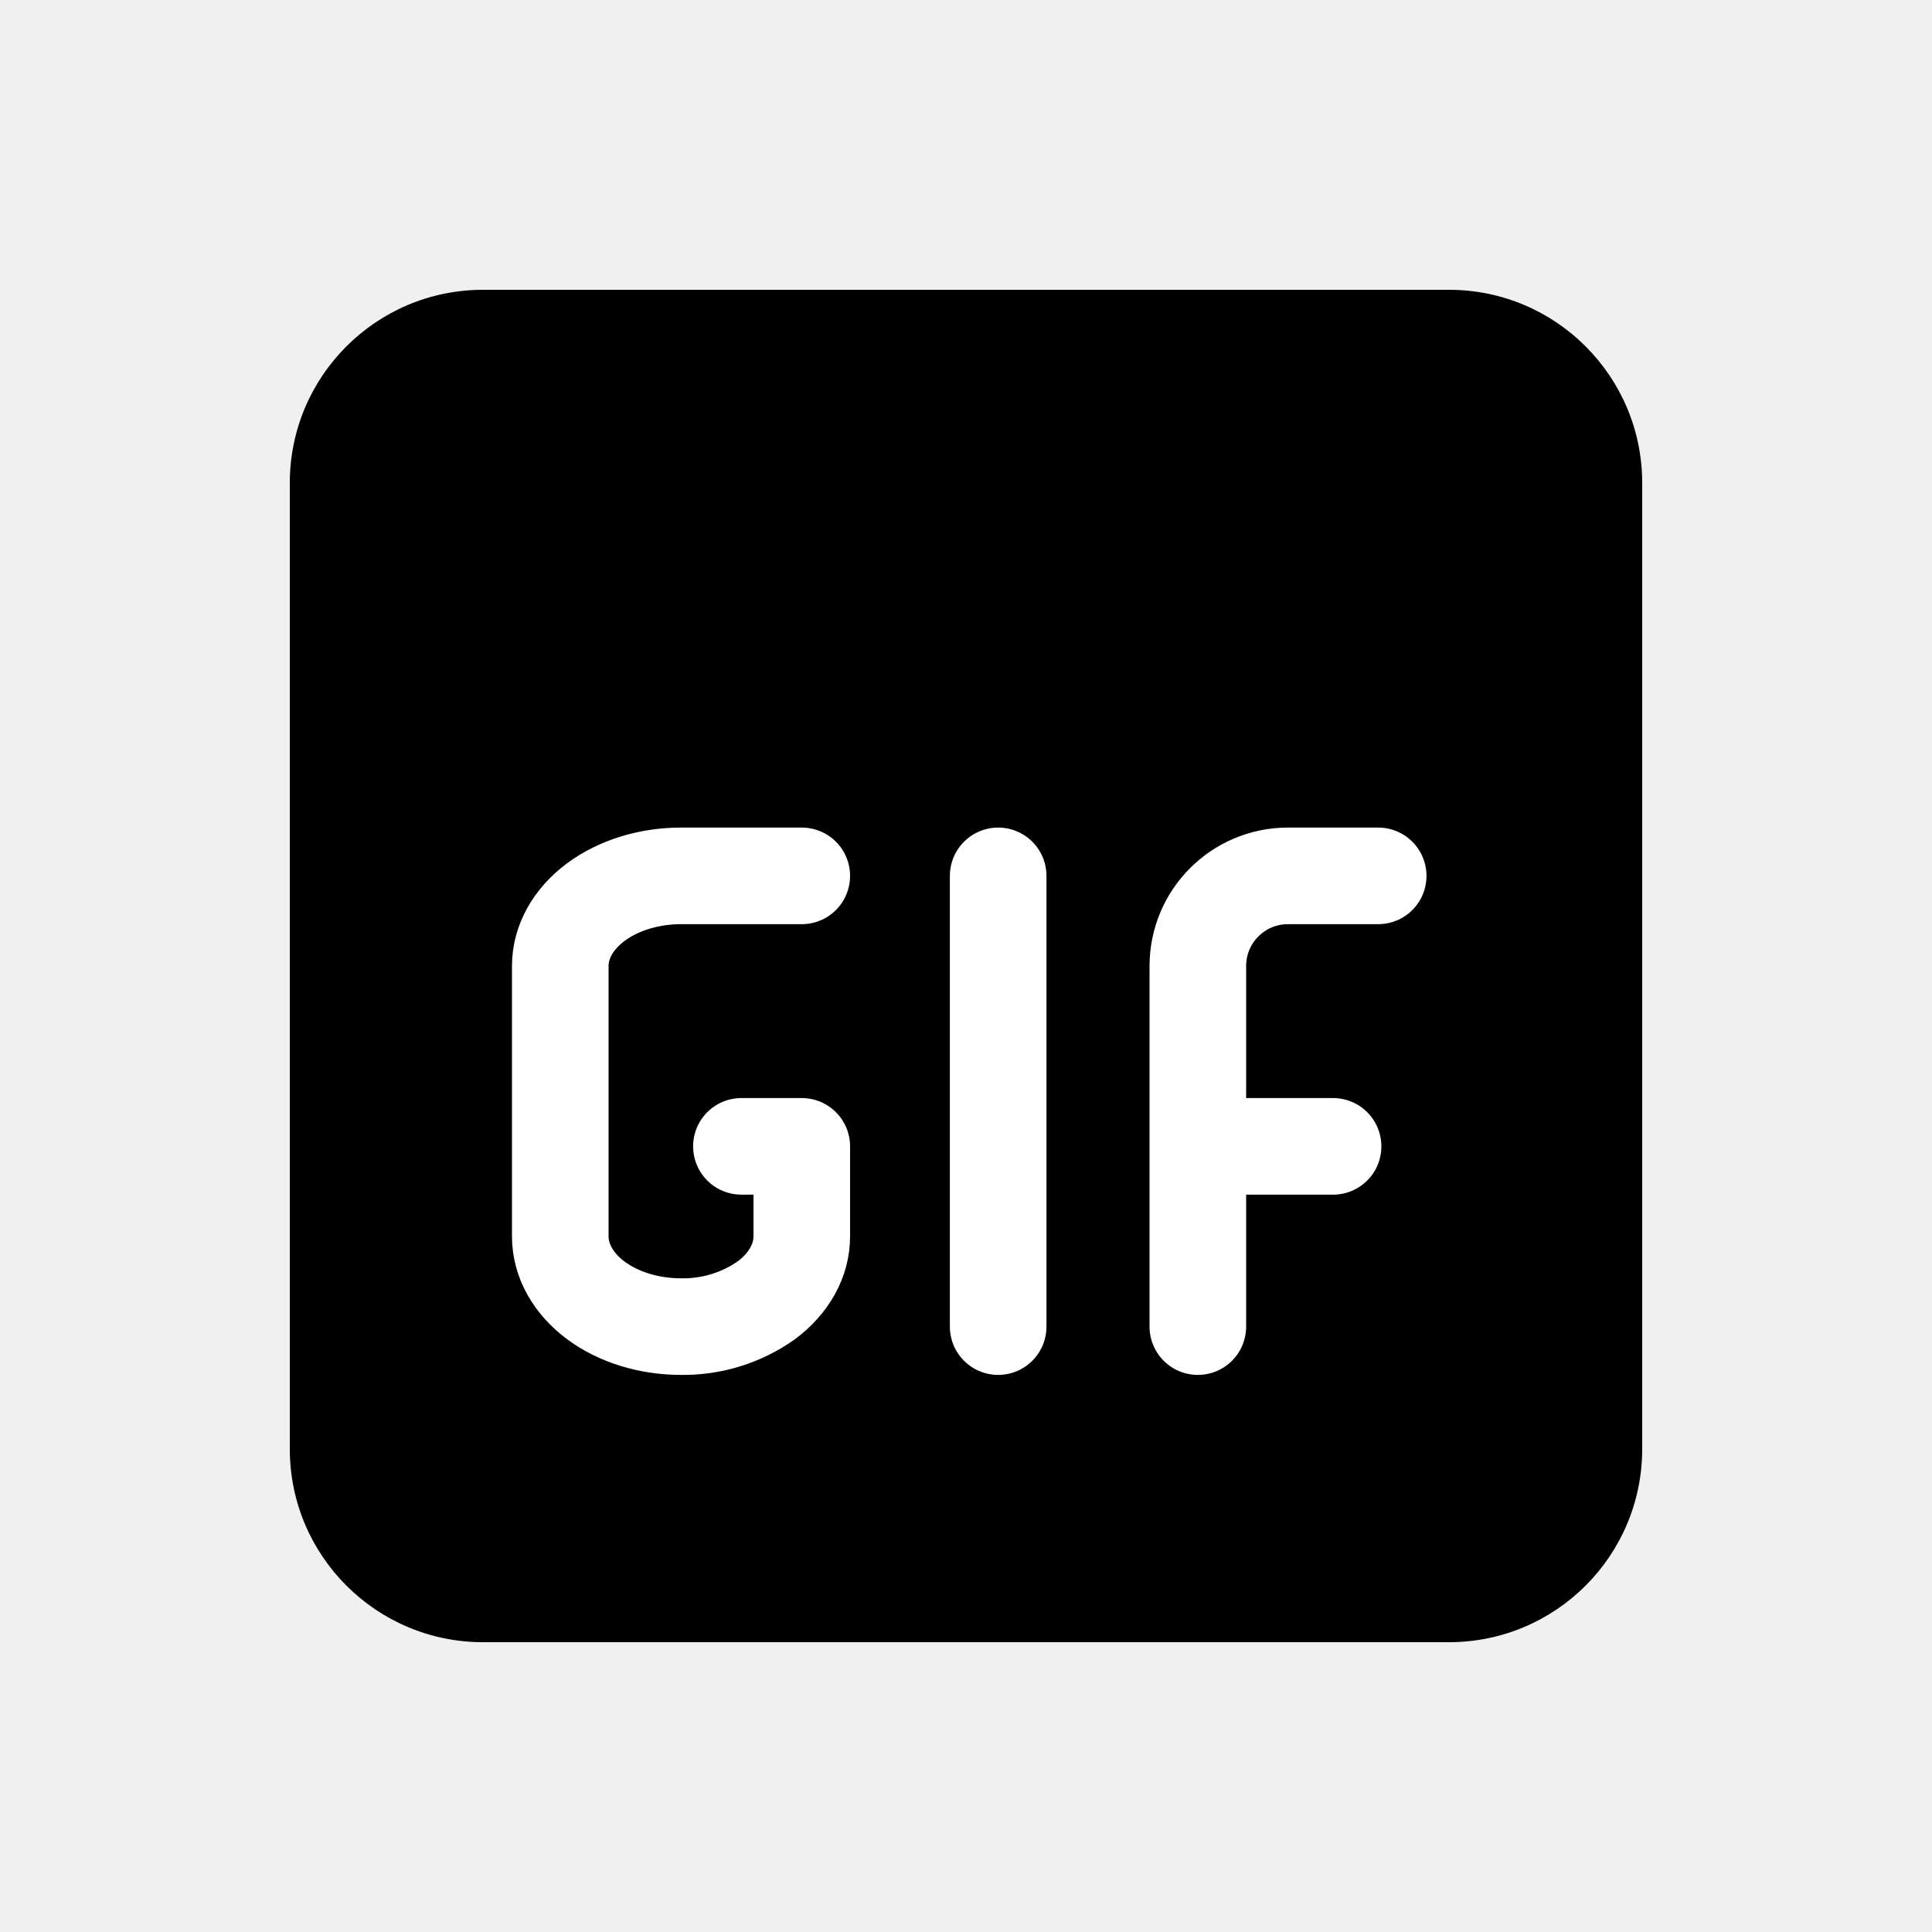
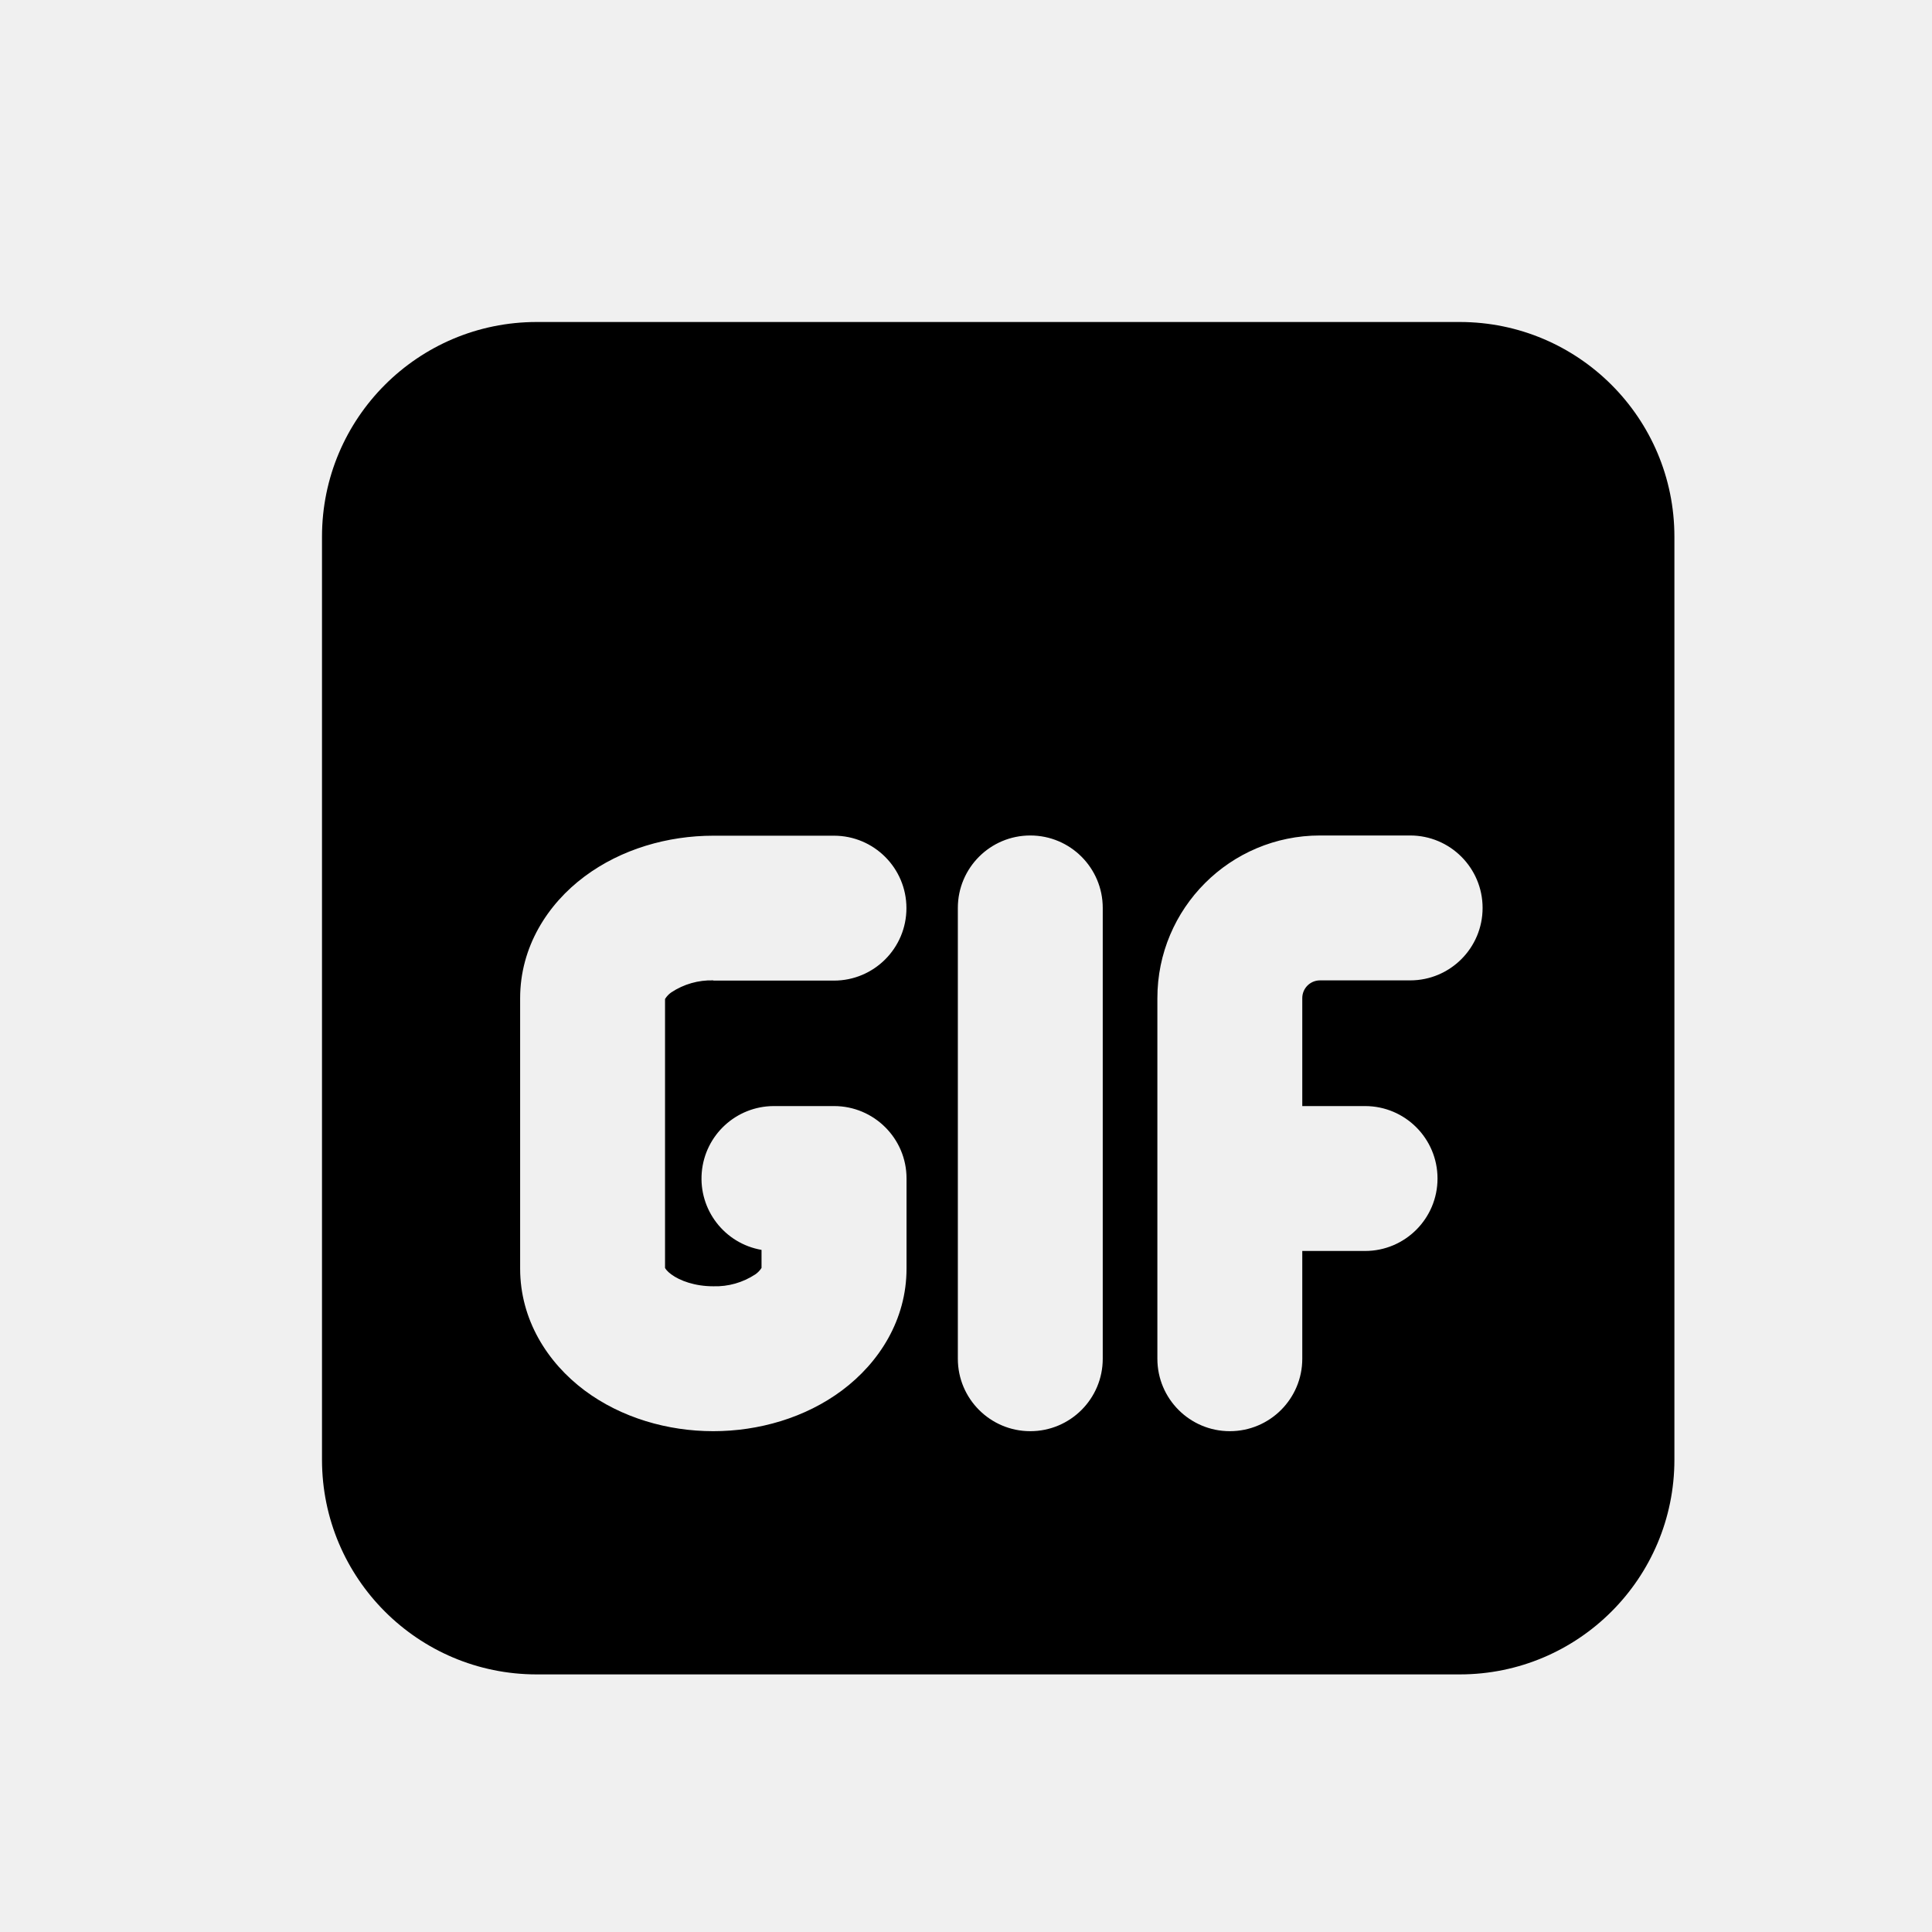
- <svg xmlns="http://www.w3.org/2000/svg" viewBox="0 0 20 20" fill="currentColor" aria-hidden="true">
-   <path d="M3 5a2 2 0 012-2h10a2 2 0 012 2v10a2 2 0 01-2 2H5a2 2 0 01-2-2V5z" />
-   <path stroke="#fff" stroke-linecap="round" stroke-linejoin="round" d="M12.4 13.733V10a.933.933 0 01.933-.933h.934M12.4 11.867h1.4M10.333 13.733V9.067M7.675 11.867H8.3v.933c0 .247-.132.485-.366.66a1.491 1.491 0 01-.884.273c-.332 0-.65-.098-.884-.273-.234-.175-.366-.413-.366-.66V10c0-.248.132-.485.366-.66.235-.175.552-.273.884-.273H8.3" />
+ <svg xmlns="http://www.w3.org/2000/svg" viewBox="0 0 18 18" fill="currentColor" aria-hidden="true">
+   <path fill-rule="evenodd" d="M5 3a2 2 0 00-2 2v8.6a2 2 0 002 2h8.6a2 2 0 002-2V5a2 2 0 00-2-2H5zm1.646 6.134a.673.673 0 00-.392.112.205.205 0 00-.057.06l-.001.001v2.506c.005.01.02.032.058.06.08.059.219.111.392.111a.673.673 0 00.391-.111.206.206 0 00.058-.06v-.168a.675.675 0 01.113-1.34h.563c.372 0 .675.302.675.674v.84c0 .476-.254.876-.601 1.135-.343.256-.776.38-1.2.38-.423 0-.856-.124-1.199-.38-.346-.259-.6-.659-.6-1.135V9.3c0-.476.254-.876.6-1.134.343-.256.776-.38 1.2-.38H7.77a.675.675 0 010 1.35H6.646zm3.628-.675a.675.675 0 10-1.35 0v4.2a.675.675 0 101.35 0v-4.2zm2.024.675a.165.165 0 00-.165.165v1.006h.585a.675.675 0 110 1.35h-.585v1.004a.675.675 0 11-1.35 0V9.3a1.515 1.515 0 011.515-1.516h.84a.675.675 0 110 1.35h-.84z" clip-rule="evenodd" />
</svg>
